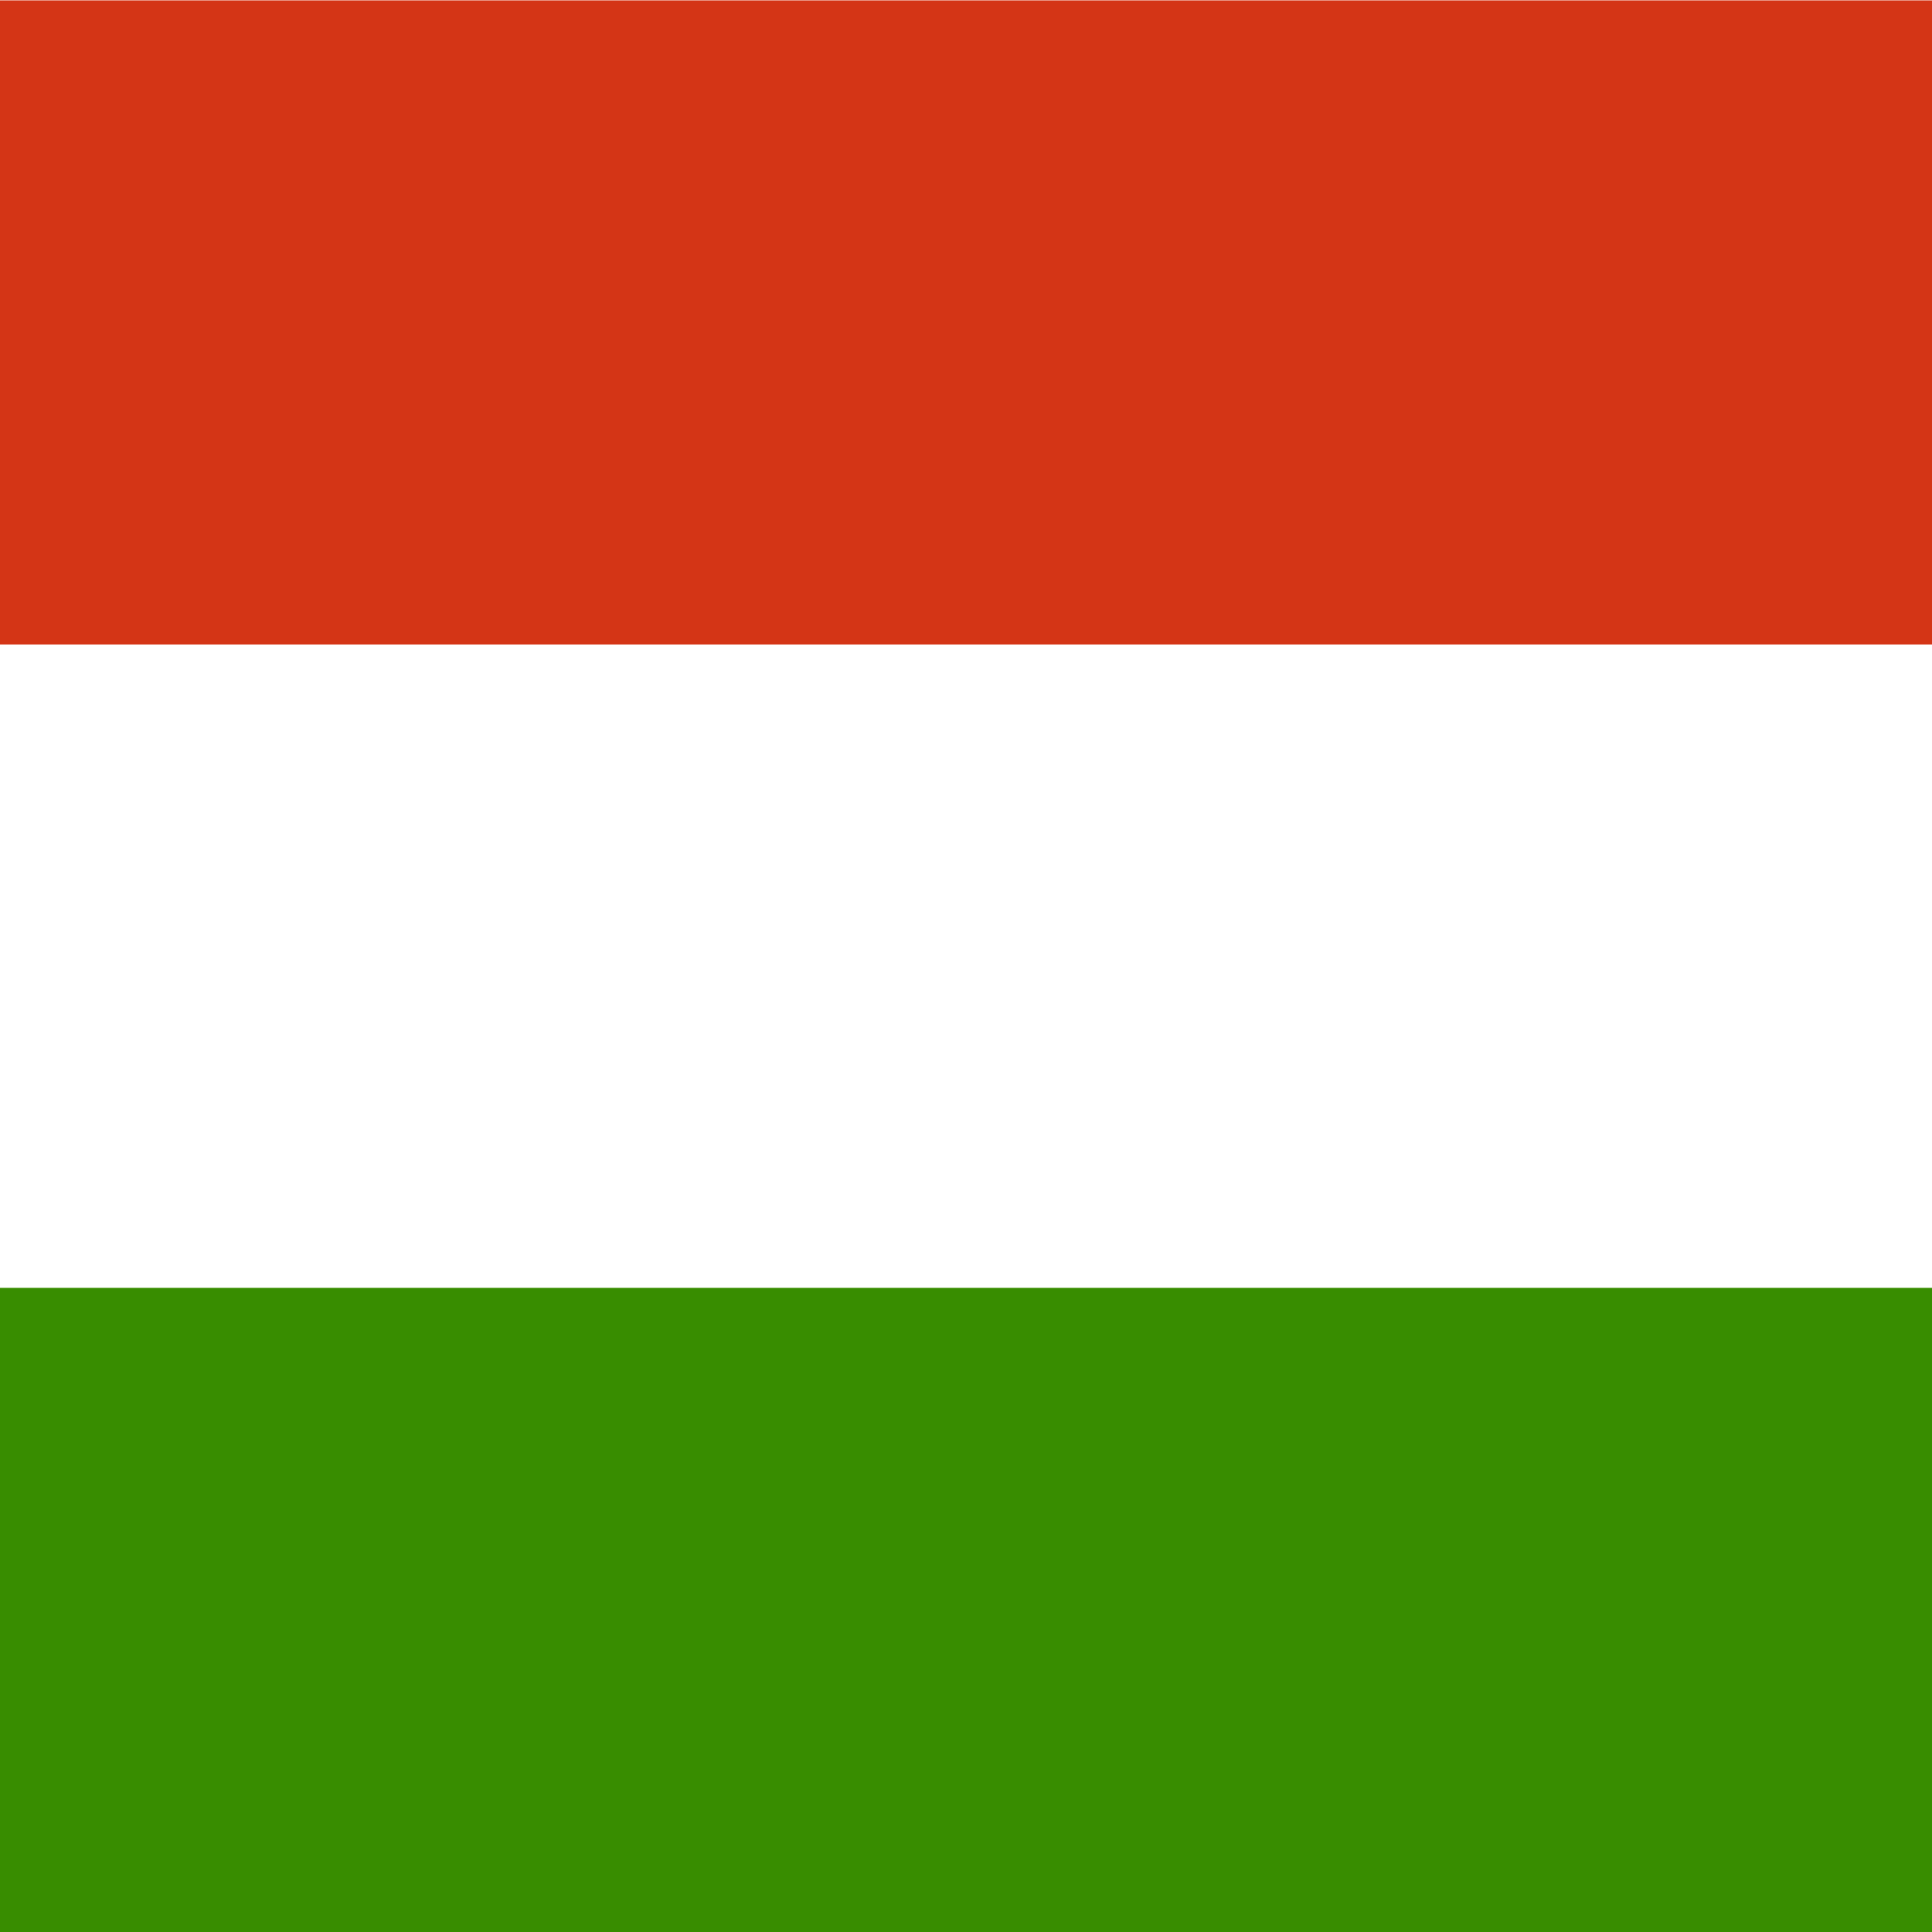
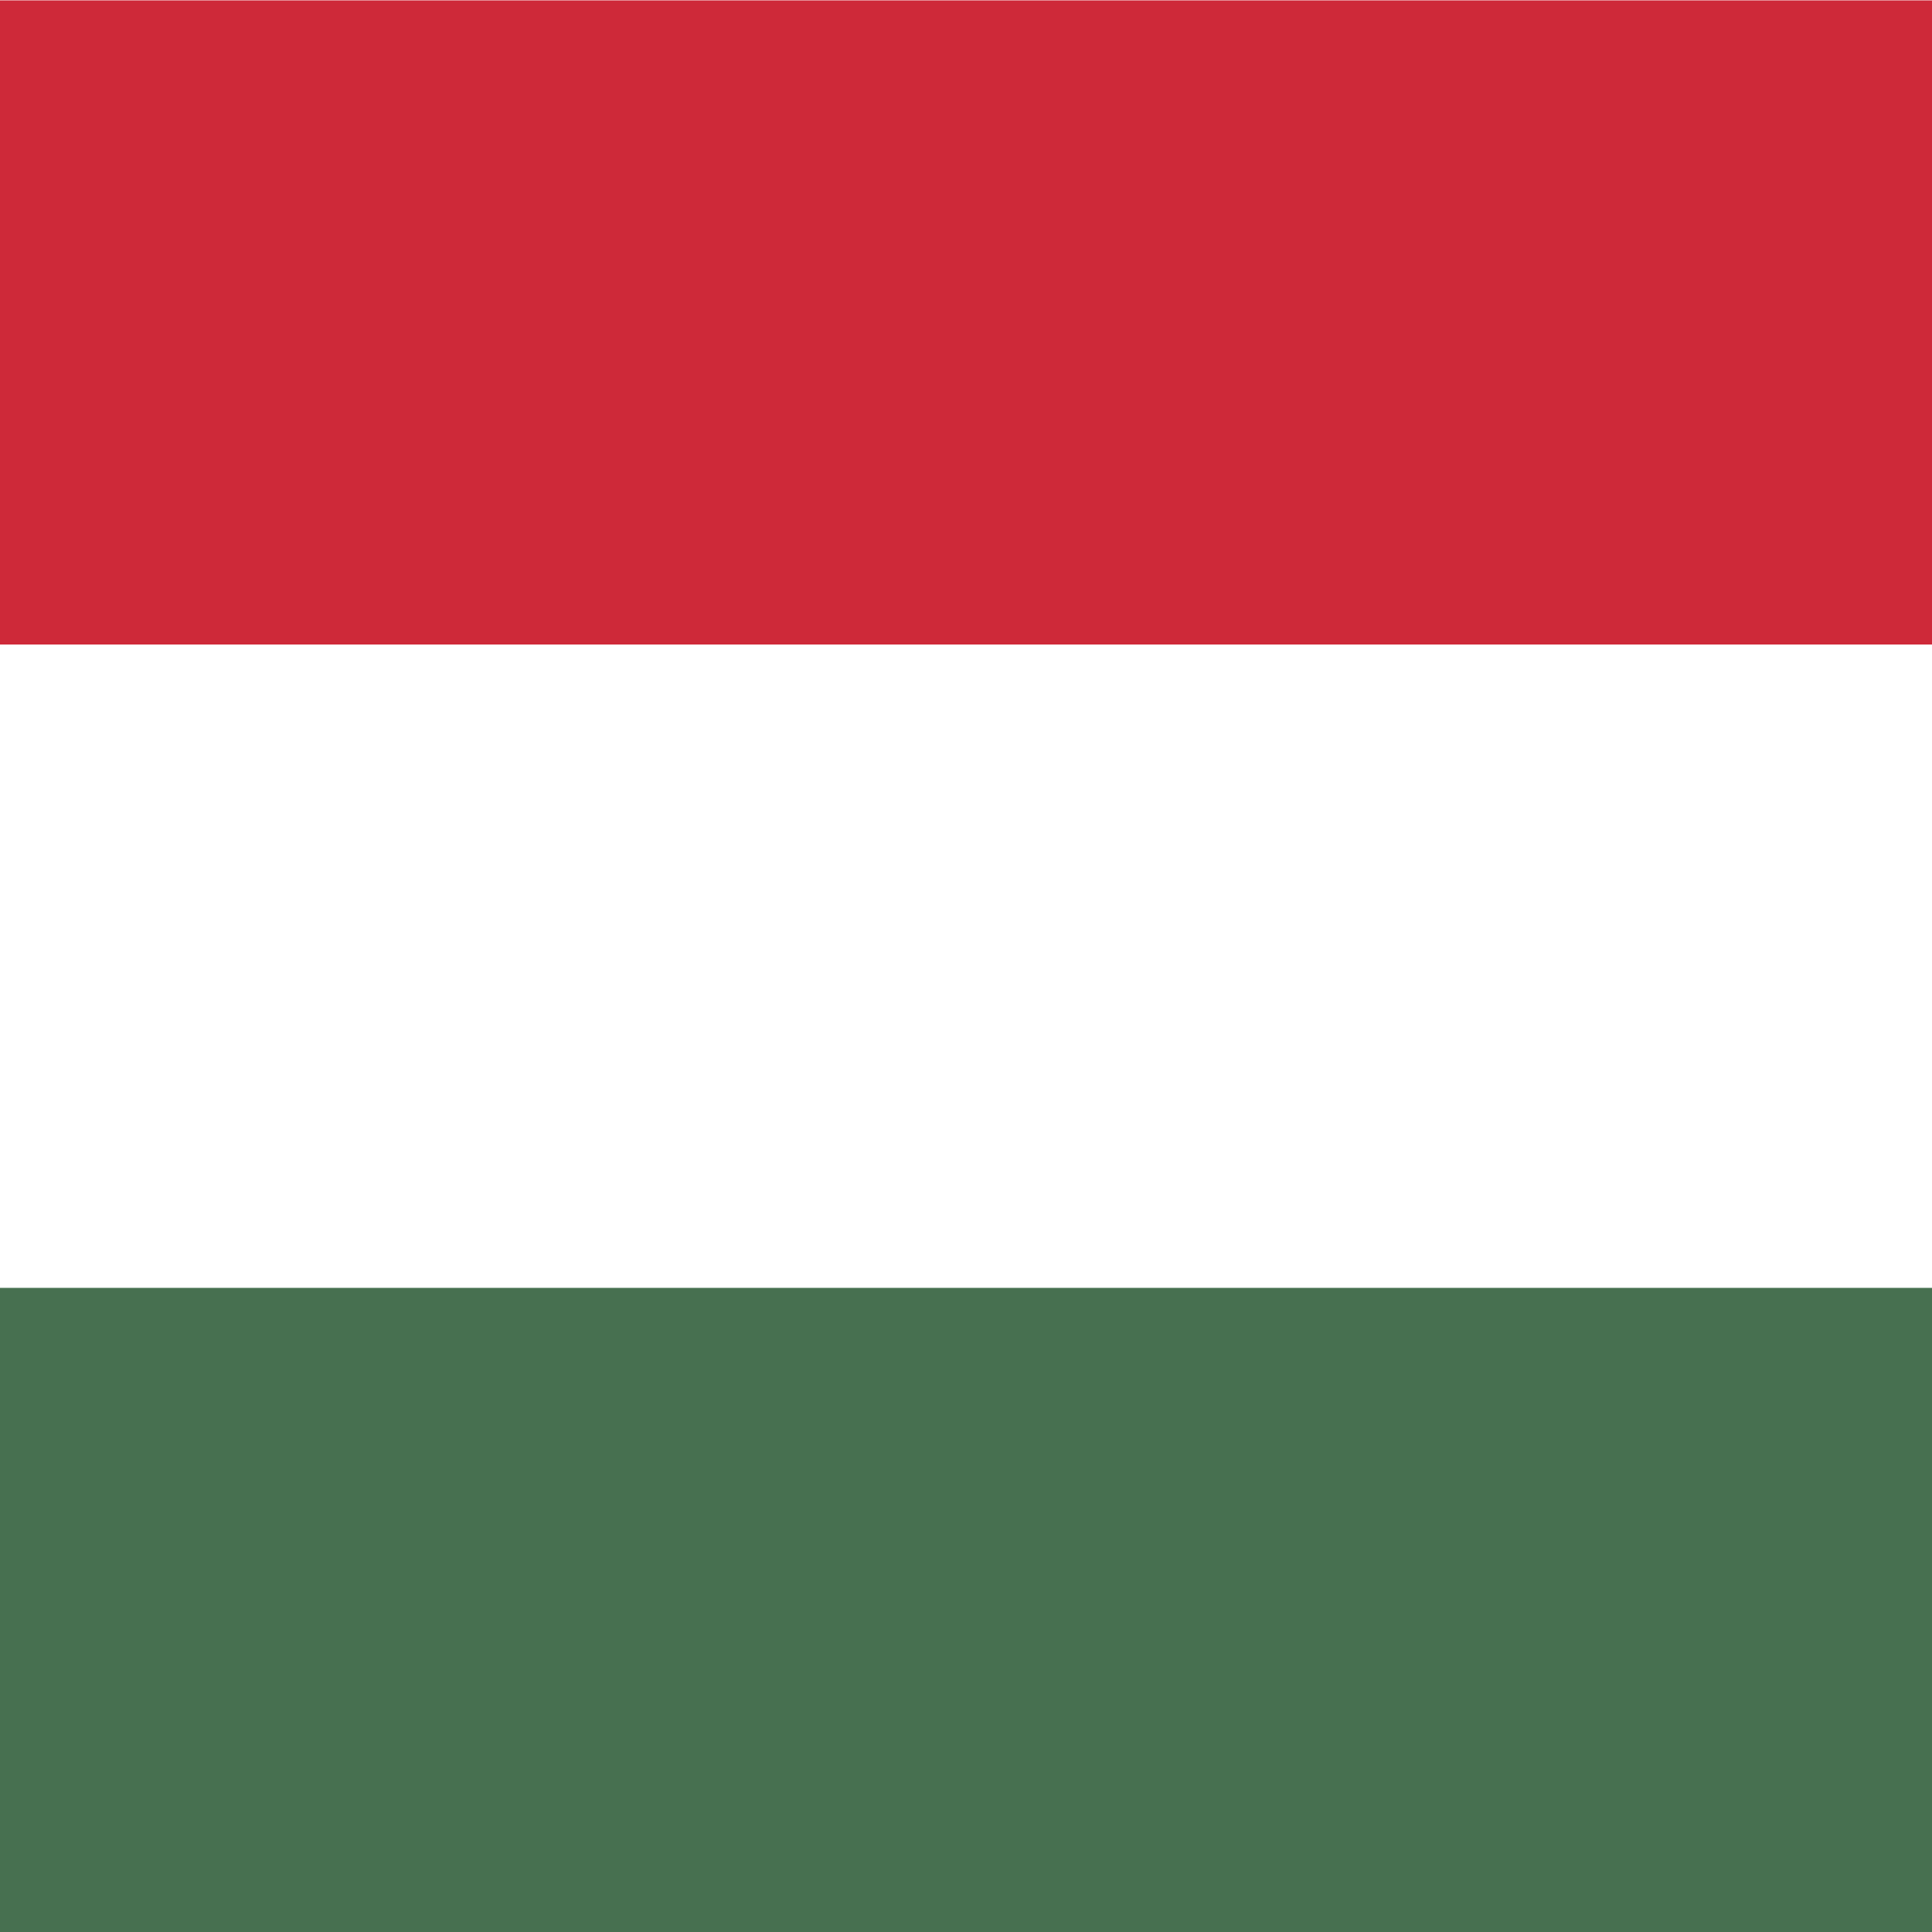
<svg xmlns="http://www.w3.org/2000/svg" id="flag-icons-hu" viewBox="0 0 512 512">
  <g fill-rule="evenodd">
    <path fill="#fff" d="M512 512H0V0h512z" />
-     <path fill="#388d00" d="M512 512H0V341.3h512z" />
-     <path fill="#d43516" d="M512 170.8H0V.1h512z" />
+     <path fill="#477050" d="M512 512H0V341.3h512z" />
+     <path fill="#ce2939" d="M512 170.8H0V.1h512z" />
  </g>
</svg>
